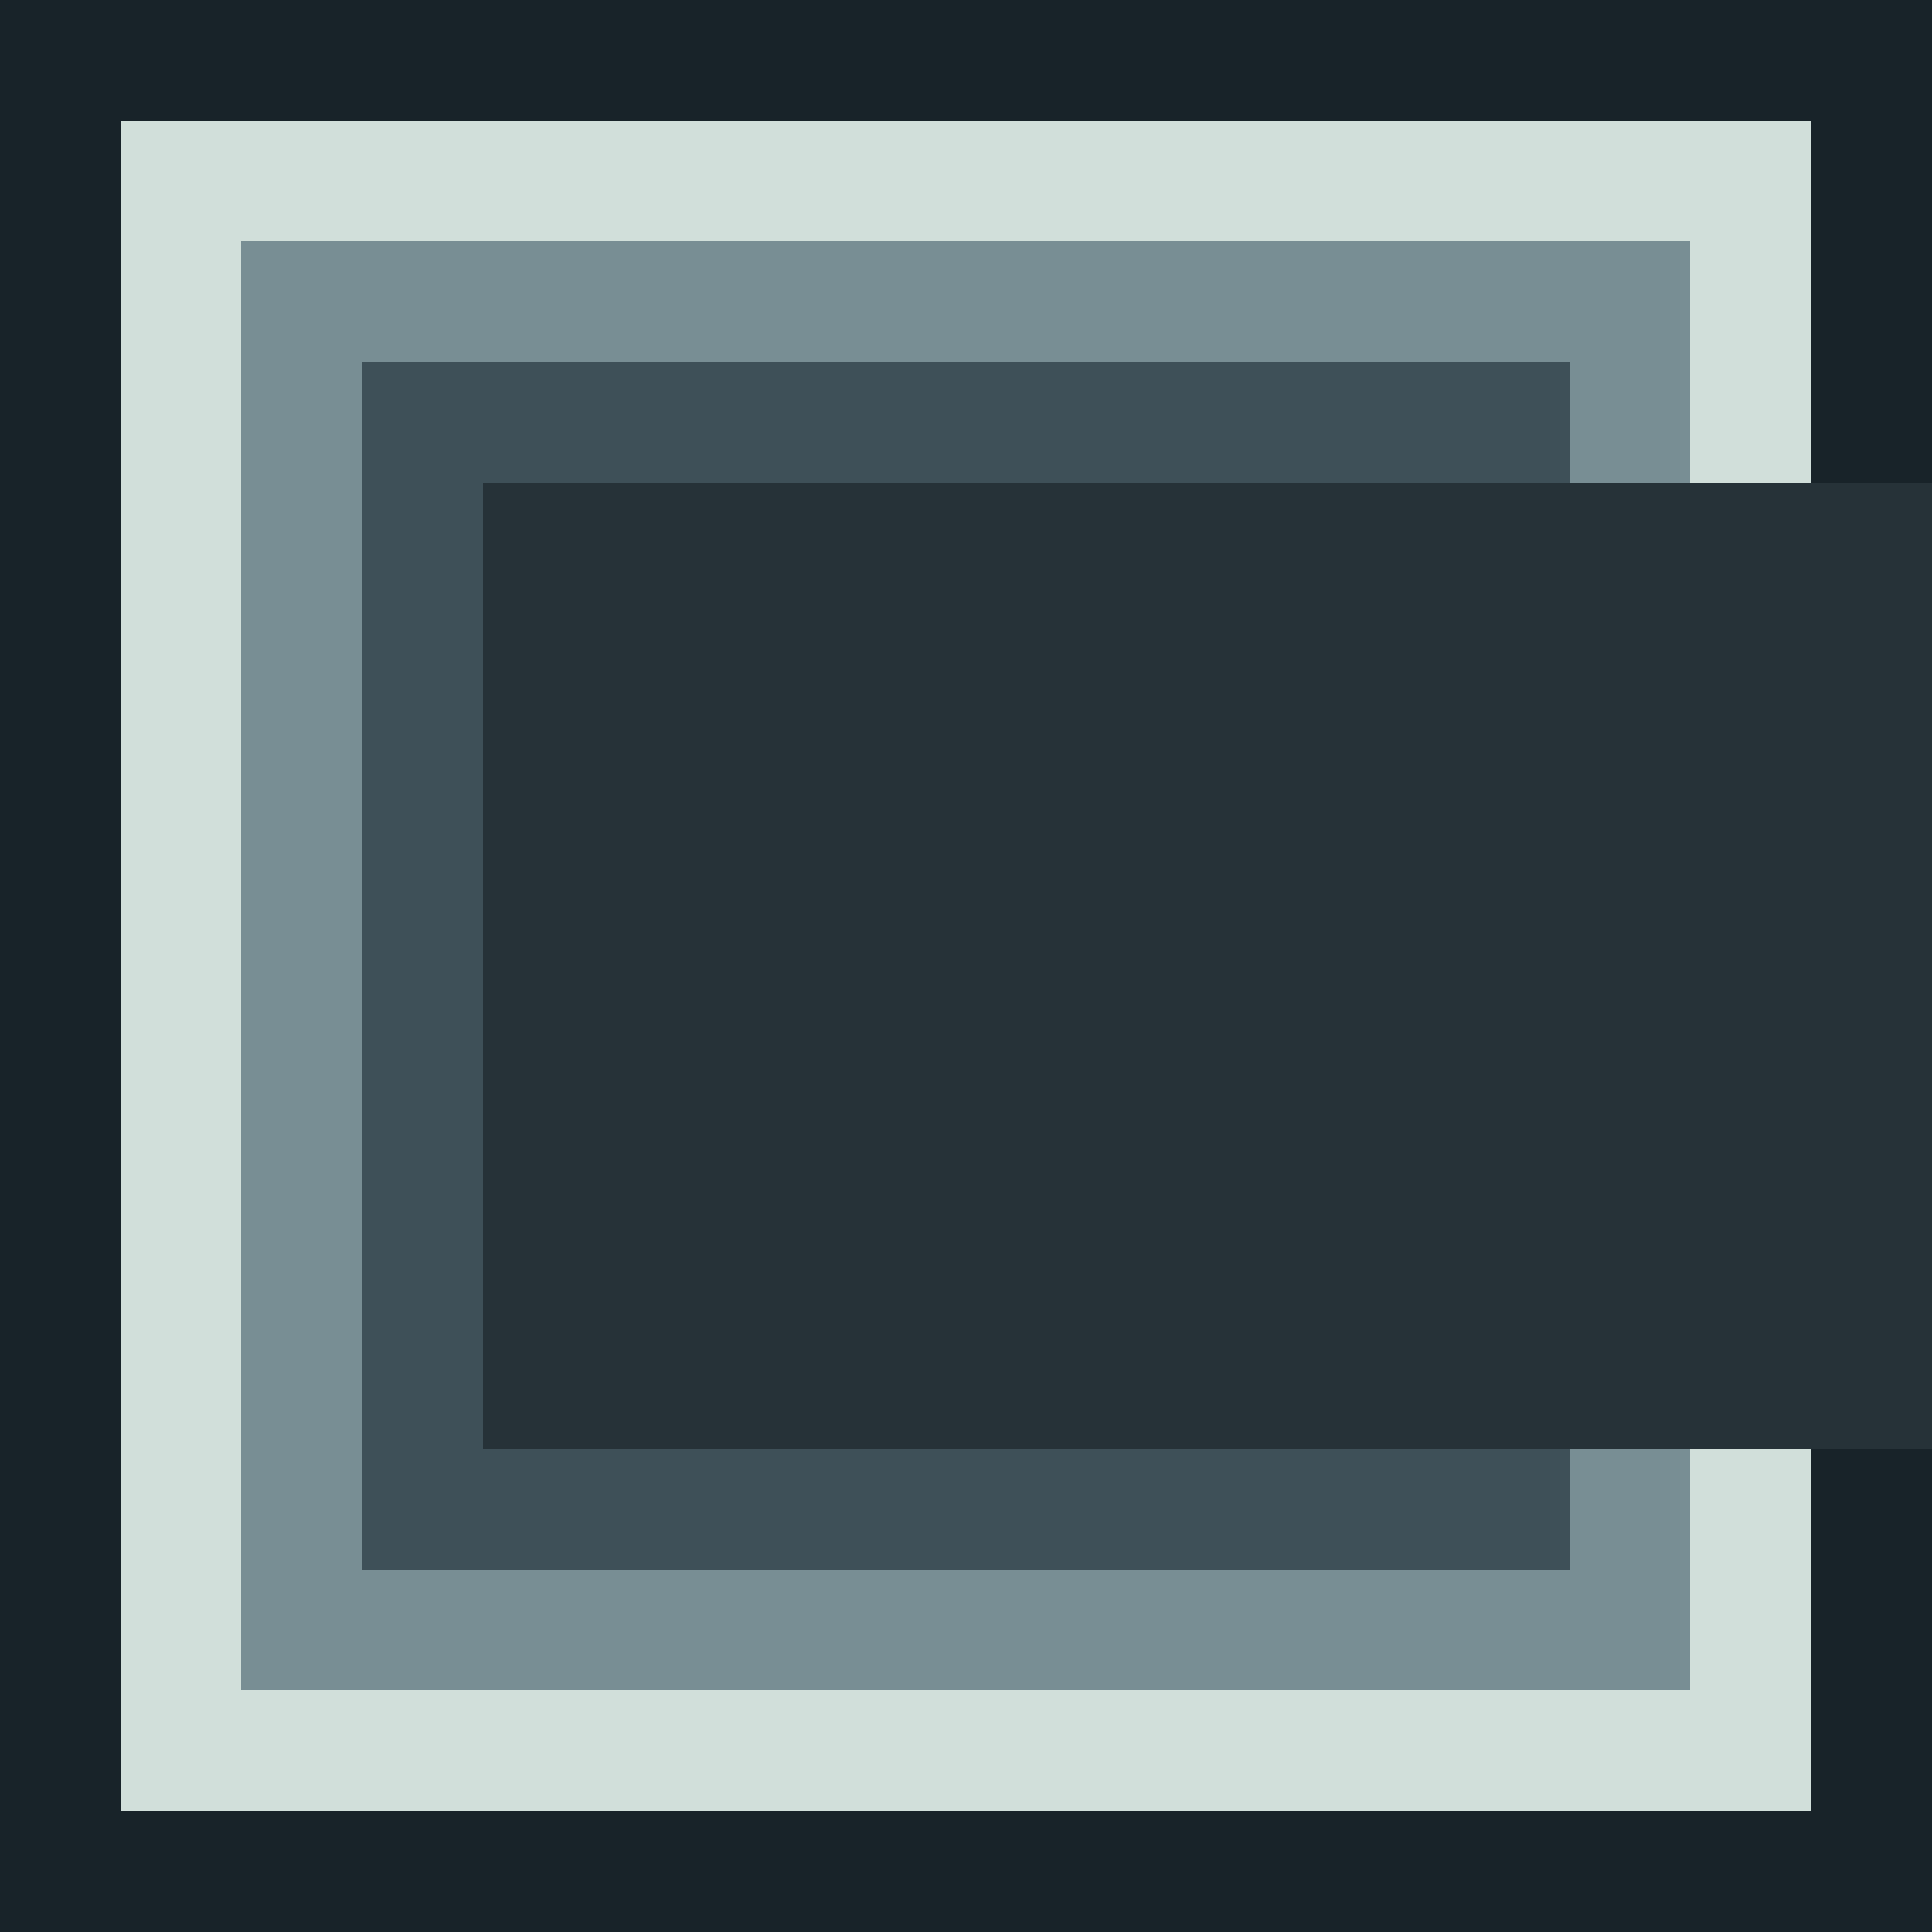
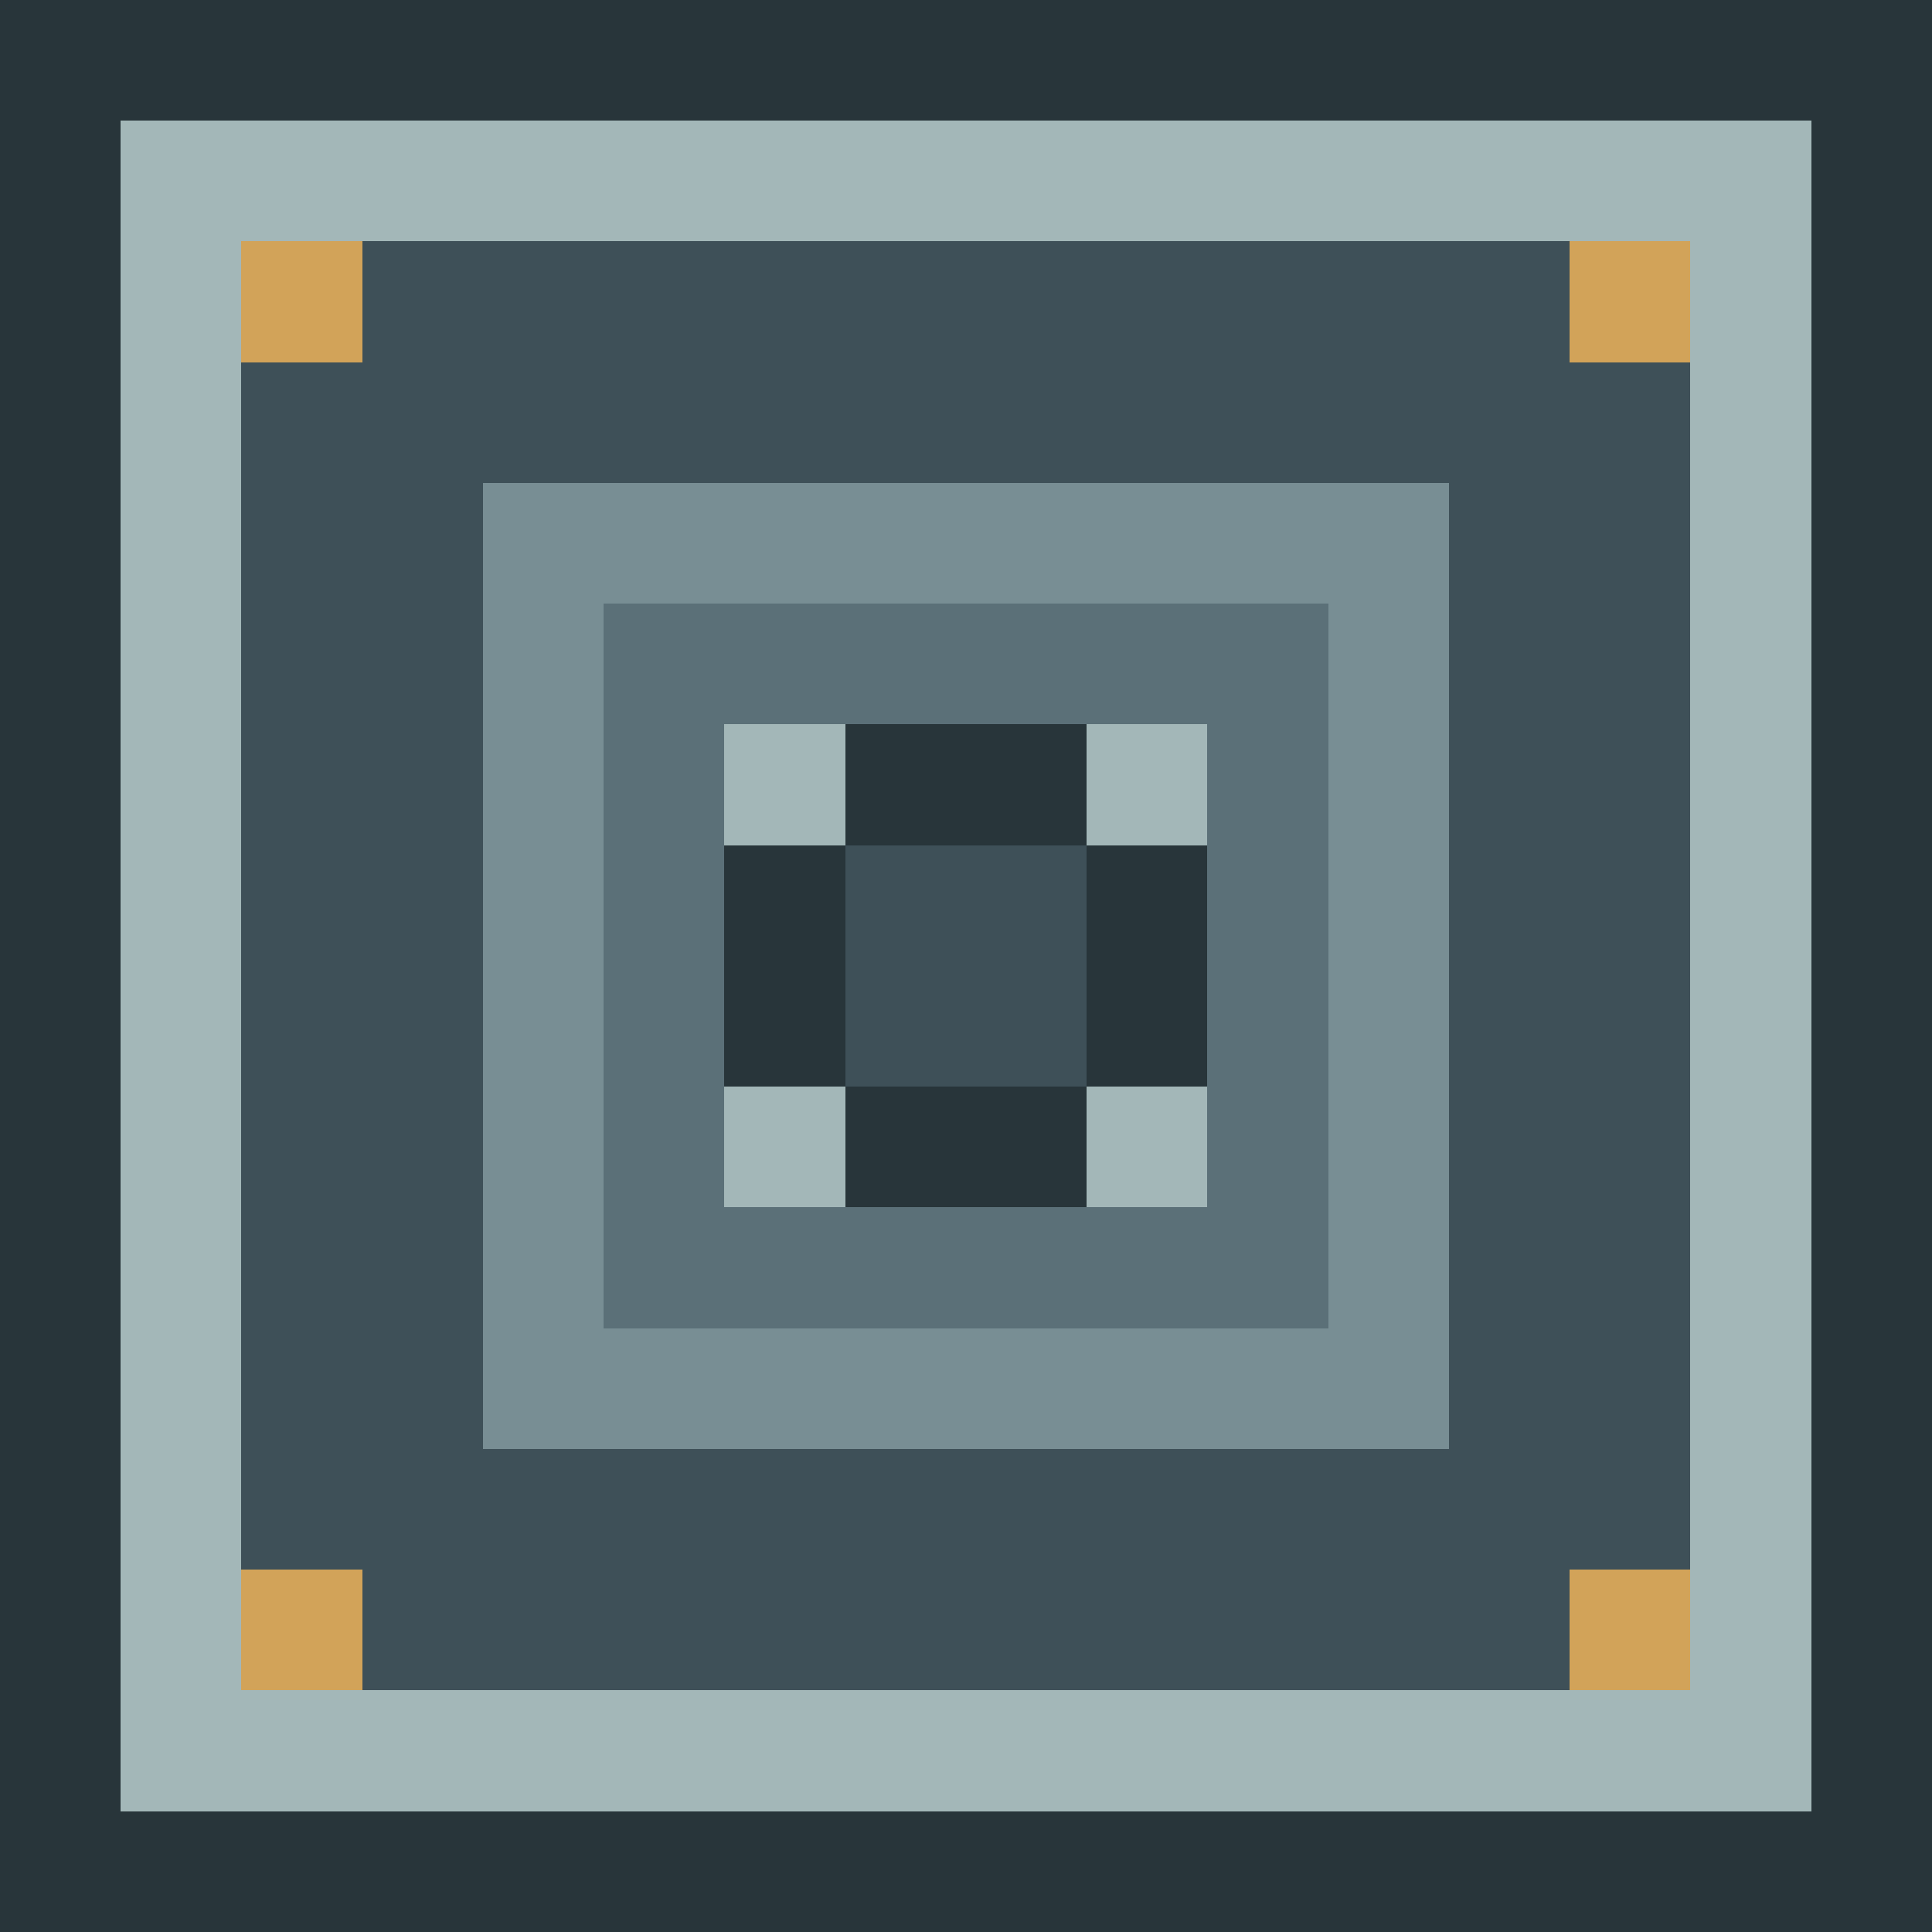
<svg xmlns="http://www.w3.org/2000/svg" width="16" height="16" viewBox="0 0 16 16" shape-rendering="crispEdges">
-   <rect x="0" y="0" width="1" height="1" fill="#182329" />
-   <rect x="1" y="0" width="1" height="1" fill="#182329" />
-   <rect x="2" y="0" width="1" height="1" fill="#182329" />
-   <rect x="3" y="0" width="1" height="1" fill="#182329" />
-   <rect x="4" y="0" width="1" height="1" fill="#182329" />
-   <rect x="5" y="0" width="1" height="1" fill="#182329" />
-   <rect x="6" y="0" width="1" height="1" fill="#182329" />
-   <rect x="7" y="0" width="1" height="1" fill="#182329" />
-   <rect x="8" y="0" width="1" height="1" fill="#182329" />
-   <rect x="9" y="0" width="1" height="1" fill="#182329" />
-   <rect x="10" y="0" width="1" height="1" fill="#182329" />
-   <rect x="11" y="0" width="1" height="1" fill="#182329" />
-   <rect x="12" y="0" width="1" height="1" fill="#182329" />
-   <rect x="13" y="0" width="1" height="1" fill="#182329" />
-   <rect x="14" y="0" width="1" height="1" fill="#182329" />
-   <rect x="15" y="0" width="1" height="1" fill="#182329" />
-   <rect x="0" y="1" width="1" height="1" fill="#182329" />
-   <rect x="1" y="1" width="1" height="1" fill="#D1DFDA" />
-   <rect x="2" y="1" width="1" height="1" fill="#D1DFDA" />
-   <rect x="3" y="1" width="1" height="1" fill="#D1DFDA" />
-   <rect x="4" y="1" width="1" height="1" fill="#D1DFDA" />
-   <rect x="5" y="1" width="1" height="1" fill="#D1DFDA" />
-   <rect x="6" y="1" width="1" height="1" fill="#D1DFDA" />
-   <rect x="7" y="1" width="1" height="1" fill="#D1DFDA" />
-   <rect x="8" y="1" width="1" height="1" fill="#D1DFDA" />
-   <rect x="9" y="1" width="1" height="1" fill="#D1DFDA" />
-   <rect x="10" y="1" width="1" height="1" fill="#D1DFDA" />
-   <rect x="11" y="1" width="1" height="1" fill="#D1DFDA" />
-   <rect x="12" y="1" width="1" height="1" fill="#D1DFDA" />
-   <rect x="13" y="1" width="1" height="1" fill="#D1DFDA" />
-   <rect x="14" y="1" width="1" height="1" fill="#D1DFDA" />
-   <rect x="15" y="1" width="1" height="1" fill="#182329" />
-   <rect x="0" y="2" width="1" height="1" fill="#182329" />
-   <rect x="1" y="2" width="1" height="1" fill="#D1DFDA" />
-   <rect x="2" y="2" width="1" height="1" fill="#788E94" />
-   <rect x="3" y="2" width="1" height="1" fill="#788E94" />
-   <rect x="4" y="2" width="1" height="1" fill="#788E94" />
-   <rect x="5" y="2" width="1" height="1" fill="#788E94" />
-   <rect x="6" y="2" width="1" height="1" fill="#788E94" />
-   <rect x="7" y="2" width="1" height="1" fill="#788E94" />
-   <rect x="8" y="2" width="1" height="1" fill="#788E94" />
-   <rect x="9" y="2" width="1" height="1" fill="#788E94" />
-   <rect x="10" y="2" width="1" height="1" fill="#788E94" />
-   <rect x="11" y="2" width="1" height="1" fill="#788E94" />
-   <rect x="12" y="2" width="1" height="1" fill="#788E94" />
-   <rect x="13" y="2" width="1" height="1" fill="#788E94" />
-   <rect x="14" y="2" width="1" height="1" fill="#D1DFDA" />
-   <rect x="15" y="2" width="1" height="1" fill="#182329" />
-   <rect x="0" y="3" width="1" height="1" fill="#182329" />
-   <rect x="1" y="3" width="1" height="1" fill="#D1DFDA" />
-   <rect x="2" y="3" width="1" height="1" fill="#788E94" />
+   <rect x="0" y="0" width="1" height="1" fill="#28353A" />
+   <rect x="1" y="0" width="1" height="1" fill="#28353A" />
+   <rect x="2" y="0" width="1" height="1" fill="#28353A" />
+   <rect x="3" y="0" width="1" height="1" fill="#28353A" />
+   <rect x="4" y="0" width="1" height="1" fill="#28353A" />
+   <rect x="5" y="0" width="1" height="1" fill="#28353A" />
+   <rect x="6" y="0" width="1" height="1" fill="#28353A" />
+   <rect x="7" y="0" width="1" height="1" fill="#28353A" />
+   <rect x="8" y="0" width="1" height="1" fill="#28353A" />
+   <rect x="9" y="0" width="1" height="1" fill="#28353A" />
+   <rect x="10" y="0" width="1" height="1" fill="#28353A" />
+   <rect x="11" y="0" width="1" height="1" fill="#28353A" />
+   <rect x="12" y="0" width="1" height="1" fill="#28353A" />
+   <rect x="13" y="0" width="1" height="1" fill="#28353A" />
+   <rect x="14" y="0" width="1" height="1" fill="#28353A" />
+   <rect x="15" y="0" width="1" height="1" fill="#28353A" />
+   <rect x="0" y="1" width="1" height="1" fill="#28353A" />
+   <rect x="1" y="1" width="1" height="1" fill="#A3B7B8" />
+   <rect x="2" y="1" width="1" height="1" fill="#A3B7B8" />
+   <rect x="3" y="1" width="1" height="1" fill="#A3B7B8" />
+   <rect x="4" y="1" width="1" height="1" fill="#A3B7B8" />
+   <rect x="5" y="1" width="1" height="1" fill="#A3B7B8" />
+   <rect x="6" y="1" width="1" height="1" fill="#A3B7B8" />
+   <rect x="7" y="1" width="1" height="1" fill="#A3B7B8" />
+   <rect x="8" y="1" width="1" height="1" fill="#A3B7B8" />
+   <rect x="9" y="1" width="1" height="1" fill="#A3B7B8" />
+   <rect x="10" y="1" width="1" height="1" fill="#A3B7B8" />
+   <rect x="11" y="1" width="1" height="1" fill="#A3B7B8" />
+   <rect x="12" y="1" width="1" height="1" fill="#A3B7B8" />
+   <rect x="13" y="1" width="1" height="1" fill="#A3B7B8" />
+   <rect x="14" y="1" width="1" height="1" fill="#A3B7B8" />
+   <rect x="15" y="1" width="1" height="1" fill="#28353A" />
+   <rect x="0" y="2" width="1" height="1" fill="#28353A" />
+   <rect x="1" y="2" width="1" height="1" fill="#A3B7B8" />
+   <rect x="2" y="2" width="1" height="1" fill="#D2A359" />
+   <rect x="3" y="2" width="1" height="1" fill="#3E5058" />
+   <rect x="4" y="2" width="1" height="1" fill="#3E5058" />
+   <rect x="5" y="2" width="1" height="1" fill="#3E5058" />
+   <rect x="6" y="2" width="1" height="1" fill="#3E5058" />
+   <rect x="7" y="2" width="1" height="1" fill="#3E5058" />
+   <rect x="8" y="2" width="1" height="1" fill="#3E5058" />
+   <rect x="9" y="2" width="1" height="1" fill="#3E5058" />
+   <rect x="10" y="2" width="1" height="1" fill="#3E5058" />
+   <rect x="11" y="2" width="1" height="1" fill="#3E5058" />
+   <rect x="12" y="2" width="1" height="1" fill="#3E5058" />
+   <rect x="13" y="2" width="1" height="1" fill="#D2A359" />
+   <rect x="14" y="2" width="1" height="1" fill="#A3B7B8" />
+   <rect x="15" y="2" width="1" height="1" fill="#28353A" />
+   <rect x="0" y="3" width="1" height="1" fill="#28353A" />
+   <rect x="1" y="3" width="1" height="1" fill="#A3B7B8" />
+   <rect x="2" y="3" width="1" height="1" fill="#3E5058" />
  <rect x="3" y="3" width="1" height="1" fill="#3E5058" />
  <rect x="4" y="3" width="1" height="1" fill="#3E5058" />
  <rect x="5" y="3" width="1" height="1" fill="#3E5058" />
  <rect x="6" y="3" width="1" height="1" fill="#3E5058" />
  <rect x="7" y="3" width="1" height="1" fill="#3E5058" />
  <rect x="8" y="3" width="1" height="1" fill="#3E5058" />
  <rect x="9" y="3" width="1" height="1" fill="#3E5058" />
  <rect x="10" y="3" width="1" height="1" fill="#3E5058" />
  <rect x="11" y="3" width="1" height="1" fill="#3E5058" />
  <rect x="12" y="3" width="1" height="1" fill="#3E5058" />
-   <rect x="13" y="3" width="1" height="1" fill="#788E94" />
-   <rect x="14" y="3" width="1" height="1" fill="#D1DFDA" />
-   <rect x="15" y="3" width="1" height="1" fill="#182329" />
-   <rect x="0" y="4" width="1" height="1" fill="#182329" />
-   <rect x="1" y="4" width="1" height="1" fill="#D1DFDA" />
-   <rect x="2" y="4" width="1" height="1" fill="#788E94" />
+   <rect x="13" y="3" width="1" height="1" fill="#3E5058" />
+   <rect x="14" y="3" width="1" height="1" fill="#A3B7B8" />
+   <rect x="15" y="3" width="1" height="1" fill="#28353A" />
+   <rect x="0" y="4" width="1" height="1" fill="#28353A" />
+   <rect x="1" y="4" width="1" height="1" fill="#A3B7B8" />
+   <rect x="2" y="4" width="1" height="1" fill="#3E5058" />
  <rect x="3" y="4" width="1" height="1" fill="#3E5058" />
-   <rect x="4" y="4" width="1" height="1" fill="#263238" />
-   <rect x="5" y="4" width="1" height="1" fill="#263238" />
-   <rect x="6" y="4" width="1" height="1" fill="#263238" />
-   <rect x="7" y="4" width="1" height="1" fill="#263238" />
-   <rect x="8" y="4" width="1" height="1" fill="#263238" />
-   <rect x="9" y="4" width="1" height="1" fill="#263238" />
-   <rect x="10" y="4" width="1" height="1" fill="#263238" />
-   <rect x="11" y="4" width="1" height="1" fill="#263238" />
-   <rect x="12" y="4" width="1" height="1" fill="#263238" />
-   <rect x="13" y="4" width="1" height="1" fill="#263238" />
-   <rect x="14" y="4" width="1" height="1" fill="#263238" />
-   <rect x="15" y="4" width="1" height="1" fill="#263238" />
-   <rect x="0" y="5" width="1" height="1" fill="#182329" />
-   <rect x="1" y="5" width="1" height="1" fill="#D1DFDA" />
-   <rect x="2" y="5" width="1" height="1" fill="#788E94" />
+   <rect x="4" y="4" width="1" height="1" fill="#788E94" />
+   <rect x="5" y="4" width="1" height="1" fill="#788E94" />
+   <rect x="6" y="4" width="1" height="1" fill="#788E94" />
+   <rect x="7" y="4" width="1" height="1" fill="#788E94" />
+   <rect x="8" y="4" width="1" height="1" fill="#788E94" />
+   <rect x="9" y="4" width="1" height="1" fill="#788E94" />
+   <rect x="10" y="4" width="1" height="1" fill="#788E94" />
+   <rect x="11" y="4" width="1" height="1" fill="#788E94" />
+   <rect x="12" y="4" width="1" height="1" fill="#3E5058" />
+   <rect x="13" y="4" width="1" height="1" fill="#3E5058" />
+   <rect x="14" y="4" width="1" height="1" fill="#A3B7B8" />
+   <rect x="15" y="4" width="1" height="1" fill="#28353A" />
+   <rect x="0" y="5" width="1" height="1" fill="#28353A" />
+   <rect x="1" y="5" width="1" height="1" fill="#A3B7B8" />
+   <rect x="2" y="5" width="1" height="1" fill="#3E5058" />
  <rect x="3" y="5" width="1" height="1" fill="#3E5058" />
-   <rect x="4" y="5" width="1" height="1" fill="#263238" />
-   <rect x="5" y="5" width="1" height="1" fill="#263238" />
-   <rect x="6" y="5" width="1" height="1" fill="#263238" />
-   <rect x="7" y="5" width="1" height="1" fill="#263238" />
-   <rect x="8" y="5" width="1" height="1" fill="#263238" />
-   <rect x="9" y="5" width="1" height="1" fill="#263238" />
-   <rect x="10" y="5" width="1" height="1" fill="#263238" />
-   <rect x="11" y="5" width="1" height="1" fill="#263238" />
-   <rect x="12" y="5" width="1" height="1" fill="#263238" />
-   <rect x="13" y="5" width="1" height="1" fill="#263238" />
-   <rect x="14" y="5" width="1" height="1" fill="#263238" />
-   <rect x="15" y="5" width="1" height="1" fill="#263238" />
-   <rect x="0" y="6" width="1" height="1" fill="#182329" />
-   <rect x="1" y="6" width="1" height="1" fill="#D1DFDA" />
-   <rect x="2" y="6" width="1" height="1" fill="#788E94" />
+   <rect x="4" y="5" width="1" height="1" fill="#788E94" />
+   <rect x="5" y="5" width="1" height="1" fill="#5B7078" />
+   <rect x="6" y="5" width="1" height="1" fill="#5B7078" />
+   <rect x="7" y="5" width="1" height="1" fill="#5B7078" />
+   <rect x="8" y="5" width="1" height="1" fill="#5B7078" />
+   <rect x="9" y="5" width="1" height="1" fill="#5B7078" />
+   <rect x="10" y="5" width="1" height="1" fill="#5B7078" />
+   <rect x="11" y="5" width="1" height="1" fill="#788E94" />
+   <rect x="12" y="5" width="1" height="1" fill="#3E5058" />
+   <rect x="13" y="5" width="1" height="1" fill="#3E5058" />
+   <rect x="14" y="5" width="1" height="1" fill="#A3B7B8" />
+   <rect x="15" y="5" width="1" height="1" fill="#28353A" />
+   <rect x="0" y="6" width="1" height="1" fill="#28353A" />
+   <rect x="1" y="6" width="1" height="1" fill="#A3B7B8" />
+   <rect x="2" y="6" width="1" height="1" fill="#3E5058" />
  <rect x="3" y="6" width="1" height="1" fill="#3E5058" />
-   <rect x="4" y="6" width="1" height="1" fill="#263238" />
-   <rect x="5" y="6" width="1" height="1" fill="#263238" />
-   <rect x="6" y="6" width="1" height="1" fill="#263238" />
-   <rect x="7" y="6" width="1" height="1" fill="#263238" />
-   <rect x="8" y="6" width="1" height="1" fill="#263238" />
-   <rect x="9" y="6" width="1" height="1" fill="#263238" />
-   <rect x="10" y="6" width="1" height="1" fill="#263238" />
-   <rect x="11" y="6" width="1" height="1" fill="#263238" />
-   <rect x="12" y="6" width="1" height="1" fill="#263238" />
-   <rect x="13" y="6" width="1" height="1" fill="#263238" />
-   <rect x="14" y="6" width="1" height="1" fill="#263238" />
-   <rect x="15" y="6" width="1" height="1" fill="#263238" />
-   <rect x="0" y="7" width="1" height="1" fill="#182329" />
-   <rect x="1" y="7" width="1" height="1" fill="#D1DFDA" />
-   <rect x="2" y="7" width="1" height="1" fill="#788E94" />
+   <rect x="4" y="6" width="1" height="1" fill="#788E94" />
+   <rect x="5" y="6" width="1" height="1" fill="#5B7078" />
+   <rect x="6" y="6" width="1" height="1" fill="#A3B7B8" />
+   <rect x="7" y="6" width="1" height="1" fill="#28353A" />
+   <rect x="8" y="6" width="1" height="1" fill="#28353A" />
+   <rect x="9" y="6" width="1" height="1" fill="#A3B7B8" />
+   <rect x="10" y="6" width="1" height="1" fill="#5B7078" />
+   <rect x="11" y="6" width="1" height="1" fill="#788E94" />
+   <rect x="12" y="6" width="1" height="1" fill="#3E5058" />
+   <rect x="13" y="6" width="1" height="1" fill="#3E5058" />
+   <rect x="14" y="6" width="1" height="1" fill="#A3B7B8" />
+   <rect x="15" y="6" width="1" height="1" fill="#28353A" />
+   <rect x="0" y="7" width="1" height="1" fill="#28353A" />
+   <rect x="1" y="7" width="1" height="1" fill="#A3B7B8" />
+   <rect x="2" y="7" width="1" height="1" fill="#3E5058" />
  <rect x="3" y="7" width="1" height="1" fill="#3E5058" />
-   <rect x="4" y="7" width="1" height="1" fill="#263238" />
-   <rect x="5" y="7" width="1" height="1" fill="#263238" />
-   <rect x="6" y="7" width="1" height="1" fill="#263238" />
-   <rect x="7" y="7" width="1" height="1" fill="#263238" />
-   <rect x="8" y="7" width="1" height="1" fill="#263238" />
-   <rect x="9" y="7" width="1" height="1" fill="#263238" />
-   <rect x="10" y="7" width="1" height="1" fill="#263238" />
-   <rect x="11" y="7" width="1" height="1" fill="#263238" />
-   <rect x="12" y="7" width="1" height="1" fill="#263238" />
-   <rect x="13" y="7" width="1" height="1" fill="#263238" />
-   <rect x="14" y="7" width="1" height="1" fill="#263238" />
-   <rect x="15" y="7" width="1" height="1" fill="#263238" />
-   <rect x="0" y="8" width="1" height="1" fill="#182329" />
-   <rect x="1" y="8" width="1" height="1" fill="#D1DFDA" />
-   <rect x="2" y="8" width="1" height="1" fill="#788E94" />
+   <rect x="4" y="7" width="1" height="1" fill="#788E94" />
+   <rect x="5" y="7" width="1" height="1" fill="#5B7078" />
+   <rect x="6" y="7" width="1" height="1" fill="#28353A" />
+   <rect x="7" y="7" width="1" height="1" fill="#3E5058" />
+   <rect x="8" y="7" width="1" height="1" fill="#3E5058" />
+   <rect x="9" y="7" width="1" height="1" fill="#28353A" />
+   <rect x="10" y="7" width="1" height="1" fill="#5B7078" />
+   <rect x="11" y="7" width="1" height="1" fill="#788E94" />
+   <rect x="12" y="7" width="1" height="1" fill="#3E5058" />
+   <rect x="13" y="7" width="1" height="1" fill="#3E5058" />
+   <rect x="14" y="7" width="1" height="1" fill="#A3B7B8" />
+   <rect x="15" y="7" width="1" height="1" fill="#28353A" />
+   <rect x="0" y="8" width="1" height="1" fill="#28353A" />
+   <rect x="1" y="8" width="1" height="1" fill="#A3B7B8" />
+   <rect x="2" y="8" width="1" height="1" fill="#3E5058" />
  <rect x="3" y="8" width="1" height="1" fill="#3E5058" />
-   <rect x="4" y="8" width="1" height="1" fill="#263238" />
-   <rect x="5" y="8" width="1" height="1" fill="#263238" />
-   <rect x="6" y="8" width="1" height="1" fill="#263238" />
-   <rect x="7" y="8" width="1" height="1" fill="#263238" />
-   <rect x="8" y="8" width="1" height="1" fill="#263238" />
-   <rect x="9" y="8" width="1" height="1" fill="#263238" />
-   <rect x="10" y="8" width="1" height="1" fill="#263238" />
-   <rect x="11" y="8" width="1" height="1" fill="#263238" />
-   <rect x="12" y="8" width="1" height="1" fill="#263238" />
-   <rect x="13" y="8" width="1" height="1" fill="#263238" />
-   <rect x="14" y="8" width="1" height="1" fill="#263238" />
-   <rect x="15" y="8" width="1" height="1" fill="#263238" />
-   <rect x="0" y="9" width="1" height="1" fill="#182329" />
-   <rect x="1" y="9" width="1" height="1" fill="#D1DFDA" />
-   <rect x="2" y="9" width="1" height="1" fill="#788E94" />
+   <rect x="4" y="8" width="1" height="1" fill="#788E94" />
+   <rect x="5" y="8" width="1" height="1" fill="#5B7078" />
+   <rect x="6" y="8" width="1" height="1" fill="#28353A" />
+   <rect x="7" y="8" width="1" height="1" fill="#3E5058" />
+   <rect x="8" y="8" width="1" height="1" fill="#3E5058" />
+   <rect x="9" y="8" width="1" height="1" fill="#28353A" />
+   <rect x="10" y="8" width="1" height="1" fill="#5B7078" />
+   <rect x="11" y="8" width="1" height="1" fill="#788E94" />
+   <rect x="12" y="8" width="1" height="1" fill="#3E5058" />
+   <rect x="13" y="8" width="1" height="1" fill="#3E5058" />
+   <rect x="14" y="8" width="1" height="1" fill="#A3B7B8" />
+   <rect x="15" y="8" width="1" height="1" fill="#28353A" />
+   <rect x="0" y="9" width="1" height="1" fill="#28353A" />
+   <rect x="1" y="9" width="1" height="1" fill="#A3B7B8" />
+   <rect x="2" y="9" width="1" height="1" fill="#3E5058" />
  <rect x="3" y="9" width="1" height="1" fill="#3E5058" />
-   <rect x="4" y="9" width="1" height="1" fill="#263238" />
-   <rect x="5" y="9" width="1" height="1" fill="#263238" />
-   <rect x="6" y="9" width="1" height="1" fill="#263238" />
-   <rect x="7" y="9" width="1" height="1" fill="#263238" />
-   <rect x="8" y="9" width="1" height="1" fill="#263238" />
-   <rect x="9" y="9" width="1" height="1" fill="#263238" />
-   <rect x="10" y="9" width="1" height="1" fill="#263238" />
-   <rect x="11" y="9" width="1" height="1" fill="#263238" />
-   <rect x="12" y="9" width="1" height="1" fill="#263238" />
-   <rect x="13" y="9" width="1" height="1" fill="#263238" />
-   <rect x="14" y="9" width="1" height="1" fill="#263238" />
-   <rect x="15" y="9" width="1" height="1" fill="#263238" />
-   <rect x="0" y="10" width="1" height="1" fill="#182329" />
-   <rect x="1" y="10" width="1" height="1" fill="#D1DFDA" />
-   <rect x="2" y="10" width="1" height="1" fill="#788E94" />
+   <rect x="4" y="9" width="1" height="1" fill="#788E94" />
+   <rect x="5" y="9" width="1" height="1" fill="#5B7078" />
+   <rect x="6" y="9" width="1" height="1" fill="#A3B7B8" />
+   <rect x="7" y="9" width="1" height="1" fill="#28353A" />
+   <rect x="8" y="9" width="1" height="1" fill="#28353A" />
+   <rect x="9" y="9" width="1" height="1" fill="#A3B7B8" />
+   <rect x="10" y="9" width="1" height="1" fill="#5B7078" />
+   <rect x="11" y="9" width="1" height="1" fill="#788E94" />
+   <rect x="12" y="9" width="1" height="1" fill="#3E5058" />
+   <rect x="13" y="9" width="1" height="1" fill="#3E5058" />
+   <rect x="14" y="9" width="1" height="1" fill="#A3B7B8" />
+   <rect x="15" y="9" width="1" height="1" fill="#28353A" />
+   <rect x="0" y="10" width="1" height="1" fill="#28353A" />
+   <rect x="1" y="10" width="1" height="1" fill="#A3B7B8" />
+   <rect x="2" y="10" width="1" height="1" fill="#3E5058" />
  <rect x="3" y="10" width="1" height="1" fill="#3E5058" />
-   <rect x="4" y="10" width="1" height="1" fill="#263238" />
-   <rect x="5" y="10" width="1" height="1" fill="#263238" />
-   <rect x="6" y="10" width="1" height="1" fill="#263238" />
-   <rect x="7" y="10" width="1" height="1" fill="#263238" />
-   <rect x="8" y="10" width="1" height="1" fill="#263238" />
-   <rect x="9" y="10" width="1" height="1" fill="#263238" />
-   <rect x="10" y="10" width="1" height="1" fill="#263238" />
-   <rect x="11" y="10" width="1" height="1" fill="#263238" />
-   <rect x="12" y="10" width="1" height="1" fill="#263238" />
-   <rect x="13" y="10" width="1" height="1" fill="#263238" />
-   <rect x="14" y="10" width="1" height="1" fill="#263238" />
-   <rect x="15" y="10" width="1" height="1" fill="#263238" />
-   <rect x="0" y="11" width="1" height="1" fill="#182329" />
-   <rect x="1" y="11" width="1" height="1" fill="#D1DFDA" />
-   <rect x="2" y="11" width="1" height="1" fill="#788E94" />
+   <rect x="4" y="10" width="1" height="1" fill="#788E94" />
+   <rect x="5" y="10" width="1" height="1" fill="#5B7078" />
+   <rect x="6" y="10" width="1" height="1" fill="#5B7078" />
+   <rect x="7" y="10" width="1" height="1" fill="#5B7078" />
+   <rect x="8" y="10" width="1" height="1" fill="#5B7078" />
+   <rect x="9" y="10" width="1" height="1" fill="#5B7078" />
+   <rect x="10" y="10" width="1" height="1" fill="#5B7078" />
+   <rect x="11" y="10" width="1" height="1" fill="#788E94" />
+   <rect x="12" y="10" width="1" height="1" fill="#3E5058" />
+   <rect x="13" y="10" width="1" height="1" fill="#3E5058" />
+   <rect x="14" y="10" width="1" height="1" fill="#A3B7B8" />
+   <rect x="15" y="10" width="1" height="1" fill="#28353A" />
+   <rect x="0" y="11" width="1" height="1" fill="#28353A" />
+   <rect x="1" y="11" width="1" height="1" fill="#A3B7B8" />
+   <rect x="2" y="11" width="1" height="1" fill="#3E5058" />
  <rect x="3" y="11" width="1" height="1" fill="#3E5058" />
-   <rect x="4" y="11" width="1" height="1" fill="#263238" />
-   <rect x="5" y="11" width="1" height="1" fill="#263238" />
-   <rect x="6" y="11" width="1" height="1" fill="#263238" />
-   <rect x="7" y="11" width="1" height="1" fill="#263238" />
-   <rect x="8" y="11" width="1" height="1" fill="#263238" />
-   <rect x="9" y="11" width="1" height="1" fill="#263238" />
-   <rect x="10" y="11" width="1" height="1" fill="#263238" />
-   <rect x="11" y="11" width="1" height="1" fill="#263238" />
-   <rect x="12" y="11" width="1" height="1" fill="#263238" />
-   <rect x="13" y="11" width="1" height="1" fill="#263238" />
-   <rect x="14" y="11" width="1" height="1" fill="#263238" />
-   <rect x="15" y="11" width="1" height="1" fill="#263238" />
-   <rect x="0" y="12" width="1" height="1" fill="#182329" />
-   <rect x="1" y="12" width="1" height="1" fill="#D1DFDA" />
-   <rect x="2" y="12" width="1" height="1" fill="#788E94" />
+   <rect x="4" y="11" width="1" height="1" fill="#788E94" />
+   <rect x="5" y="11" width="1" height="1" fill="#788E94" />
+   <rect x="6" y="11" width="1" height="1" fill="#788E94" />
+   <rect x="7" y="11" width="1" height="1" fill="#788E94" />
+   <rect x="8" y="11" width="1" height="1" fill="#788E94" />
+   <rect x="9" y="11" width="1" height="1" fill="#788E94" />
+   <rect x="10" y="11" width="1" height="1" fill="#788E94" />
+   <rect x="11" y="11" width="1" height="1" fill="#788E94" />
+   <rect x="12" y="11" width="1" height="1" fill="#3E5058" />
+   <rect x="13" y="11" width="1" height="1" fill="#3E5058" />
+   <rect x="14" y="11" width="1" height="1" fill="#A3B7B8" />
+   <rect x="15" y="11" width="1" height="1" fill="#28353A" />
+   <rect x="0" y="12" width="1" height="1" fill="#28353A" />
+   <rect x="1" y="12" width="1" height="1" fill="#A3B7B8" />
+   <rect x="2" y="12" width="1" height="1" fill="#3E5058" />
  <rect x="3" y="12" width="1" height="1" fill="#3E5058" />
  <rect x="4" y="12" width="1" height="1" fill="#3E5058" />
  <rect x="5" y="12" width="1" height="1" fill="#3E5058" />
  <rect x="6" y="12" width="1" height="1" fill="#3E5058" />
  <rect x="7" y="12" width="1" height="1" fill="#3E5058" />
  <rect x="8" y="12" width="1" height="1" fill="#3E5058" />
  <rect x="9" y="12" width="1" height="1" fill="#3E5058" />
  <rect x="10" y="12" width="1" height="1" fill="#3E5058" />
  <rect x="11" y="12" width="1" height="1" fill="#3E5058" />
  <rect x="12" y="12" width="1" height="1" fill="#3E5058" />
-   <rect x="13" y="12" width="1" height="1" fill="#788E94" />
-   <rect x="14" y="12" width="1" height="1" fill="#D1DFDA" />
-   <rect x="15" y="12" width="1" height="1" fill="#182329" />
-   <rect x="0" y="13" width="1" height="1" fill="#182329" />
-   <rect x="1" y="13" width="1" height="1" fill="#D1DFDA" />
-   <rect x="2" y="13" width="1" height="1" fill="#788E94" />
-   <rect x="3" y="13" width="1" height="1" fill="#788E94" />
-   <rect x="4" y="13" width="1" height="1" fill="#788E94" />
-   <rect x="5" y="13" width="1" height="1" fill="#788E94" />
-   <rect x="6" y="13" width="1" height="1" fill="#788E94" />
-   <rect x="7" y="13" width="1" height="1" fill="#788E94" />
-   <rect x="8" y="13" width="1" height="1" fill="#788E94" />
-   <rect x="9" y="13" width="1" height="1" fill="#788E94" />
-   <rect x="10" y="13" width="1" height="1" fill="#788E94" />
-   <rect x="11" y="13" width="1" height="1" fill="#788E94" />
-   <rect x="12" y="13" width="1" height="1" fill="#788E94" />
-   <rect x="13" y="13" width="1" height="1" fill="#788E94" />
-   <rect x="14" y="13" width="1" height="1" fill="#D1DFDA" />
-   <rect x="15" y="13" width="1" height="1" fill="#182329" />
-   <rect x="0" y="14" width="1" height="1" fill="#182329" />
-   <rect x="1" y="14" width="1" height="1" fill="#D1DFDA" />
-   <rect x="2" y="14" width="1" height="1" fill="#D1DFDA" />
-   <rect x="3" y="14" width="1" height="1" fill="#D1DFDA" />
-   <rect x="4" y="14" width="1" height="1" fill="#D1DFDA" />
-   <rect x="5" y="14" width="1" height="1" fill="#D1DFDA" />
-   <rect x="6" y="14" width="1" height="1" fill="#D1DFDA" />
-   <rect x="7" y="14" width="1" height="1" fill="#D1DFDA" />
-   <rect x="8" y="14" width="1" height="1" fill="#D1DFDA" />
-   <rect x="9" y="14" width="1" height="1" fill="#D1DFDA" />
-   <rect x="10" y="14" width="1" height="1" fill="#D1DFDA" />
-   <rect x="11" y="14" width="1" height="1" fill="#D1DFDA" />
-   <rect x="12" y="14" width="1" height="1" fill="#D1DFDA" />
-   <rect x="13" y="14" width="1" height="1" fill="#D1DFDA" />
-   <rect x="14" y="14" width="1" height="1" fill="#D1DFDA" />
-   <rect x="15" y="14" width="1" height="1" fill="#182329" />
-   <rect x="0" y="15" width="1" height="1" fill="#182329" />
-   <rect x="1" y="15" width="1" height="1" fill="#182329" />
-   <rect x="2" y="15" width="1" height="1" fill="#182329" />
-   <rect x="3" y="15" width="1" height="1" fill="#182329" />
-   <rect x="4" y="15" width="1" height="1" fill="#182329" />
-   <rect x="5" y="15" width="1" height="1" fill="#182329" />
-   <rect x="6" y="15" width="1" height="1" fill="#182329" />
-   <rect x="7" y="15" width="1" height="1" fill="#182329" />
-   <rect x="8" y="15" width="1" height="1" fill="#182329" />
-   <rect x="9" y="15" width="1" height="1" fill="#182329" />
-   <rect x="10" y="15" width="1" height="1" fill="#182329" />
-   <rect x="11" y="15" width="1" height="1" fill="#182329" />
-   <rect x="12" y="15" width="1" height="1" fill="#182329" />
-   <rect x="13" y="15" width="1" height="1" fill="#182329" />
-   <rect x="14" y="15" width="1" height="1" fill="#182329" />
-   <rect x="15" y="15" width="1" height="1" fill="#182329" />
+   <rect x="13" y="12" width="1" height="1" fill="#3E5058" />
+   <rect x="14" y="12" width="1" height="1" fill="#A3B7B8" />
+   <rect x="15" y="12" width="1" height="1" fill="#28353A" />
+   <rect x="0" y="13" width="1" height="1" fill="#28353A" />
+   <rect x="1" y="13" width="1" height="1" fill="#A3B7B8" />
+   <rect x="2" y="13" width="1" height="1" fill="#D2A359" />
+   <rect x="3" y="13" width="1" height="1" fill="#3E5058" />
+   <rect x="4" y="13" width="1" height="1" fill="#3E5058" />
+   <rect x="5" y="13" width="1" height="1" fill="#3E5058" />
+   <rect x="6" y="13" width="1" height="1" fill="#3E5058" />
+   <rect x="7" y="13" width="1" height="1" fill="#3E5058" />
+   <rect x="8" y="13" width="1" height="1" fill="#3E5058" />
+   <rect x="9" y="13" width="1" height="1" fill="#3E5058" />
+   <rect x="10" y="13" width="1" height="1" fill="#3E5058" />
+   <rect x="11" y="13" width="1" height="1" fill="#3E5058" />
+   <rect x="12" y="13" width="1" height="1" fill="#3E5058" />
+   <rect x="13" y="13" width="1" height="1" fill="#D2A359" />
+   <rect x="14" y="13" width="1" height="1" fill="#A3B7B8" />
+   <rect x="15" y="13" width="1" height="1" fill="#28353A" />
+   <rect x="0" y="14" width="1" height="1" fill="#28353A" />
+   <rect x="1" y="14" width="1" height="1" fill="#A3B7B8" />
+   <rect x="2" y="14" width="1" height="1" fill="#A3B7B8" />
+   <rect x="3" y="14" width="1" height="1" fill="#A3B7B8" />
+   <rect x="4" y="14" width="1" height="1" fill="#A3B7B8" />
+   <rect x="5" y="14" width="1" height="1" fill="#A3B7B8" />
+   <rect x="6" y="14" width="1" height="1" fill="#A3B7B8" />
+   <rect x="7" y="14" width="1" height="1" fill="#A3B7B8" />
+   <rect x="8" y="14" width="1" height="1" fill="#A3B7B8" />
+   <rect x="9" y="14" width="1" height="1" fill="#A3B7B8" />
+   <rect x="10" y="14" width="1" height="1" fill="#A3B7B8" />
+   <rect x="11" y="14" width="1" height="1" fill="#A3B7B8" />
+   <rect x="12" y="14" width="1" height="1" fill="#A3B7B8" />
+   <rect x="13" y="14" width="1" height="1" fill="#A3B7B8" />
+   <rect x="14" y="14" width="1" height="1" fill="#A3B7B8" />
+   <rect x="15" y="14" width="1" height="1" fill="#28353A" />
+   <rect x="0" y="15" width="1" height="1" fill="#28353A" />
+   <rect x="1" y="15" width="1" height="1" fill="#28353A" />
+   <rect x="2" y="15" width="1" height="1" fill="#28353A" />
+   <rect x="3" y="15" width="1" height="1" fill="#28353A" />
+   <rect x="4" y="15" width="1" height="1" fill="#28353A" />
+   <rect x="5" y="15" width="1" height="1" fill="#28353A" />
+   <rect x="6" y="15" width="1" height="1" fill="#28353A" />
+   <rect x="7" y="15" width="1" height="1" fill="#28353A" />
+   <rect x="8" y="15" width="1" height="1" fill="#28353A" />
+   <rect x="9" y="15" width="1" height="1" fill="#28353A" />
+   <rect x="10" y="15" width="1" height="1" fill="#28353A" />
+   <rect x="11" y="15" width="1" height="1" fill="#28353A" />
+   <rect x="12" y="15" width="1" height="1" fill="#28353A" />
+   <rect x="13" y="15" width="1" height="1" fill="#28353A" />
+   <rect x="14" y="15" width="1" height="1" fill="#28353A" />
+   <rect x="15" y="15" width="1" height="1" fill="#28353A" />
</svg>
